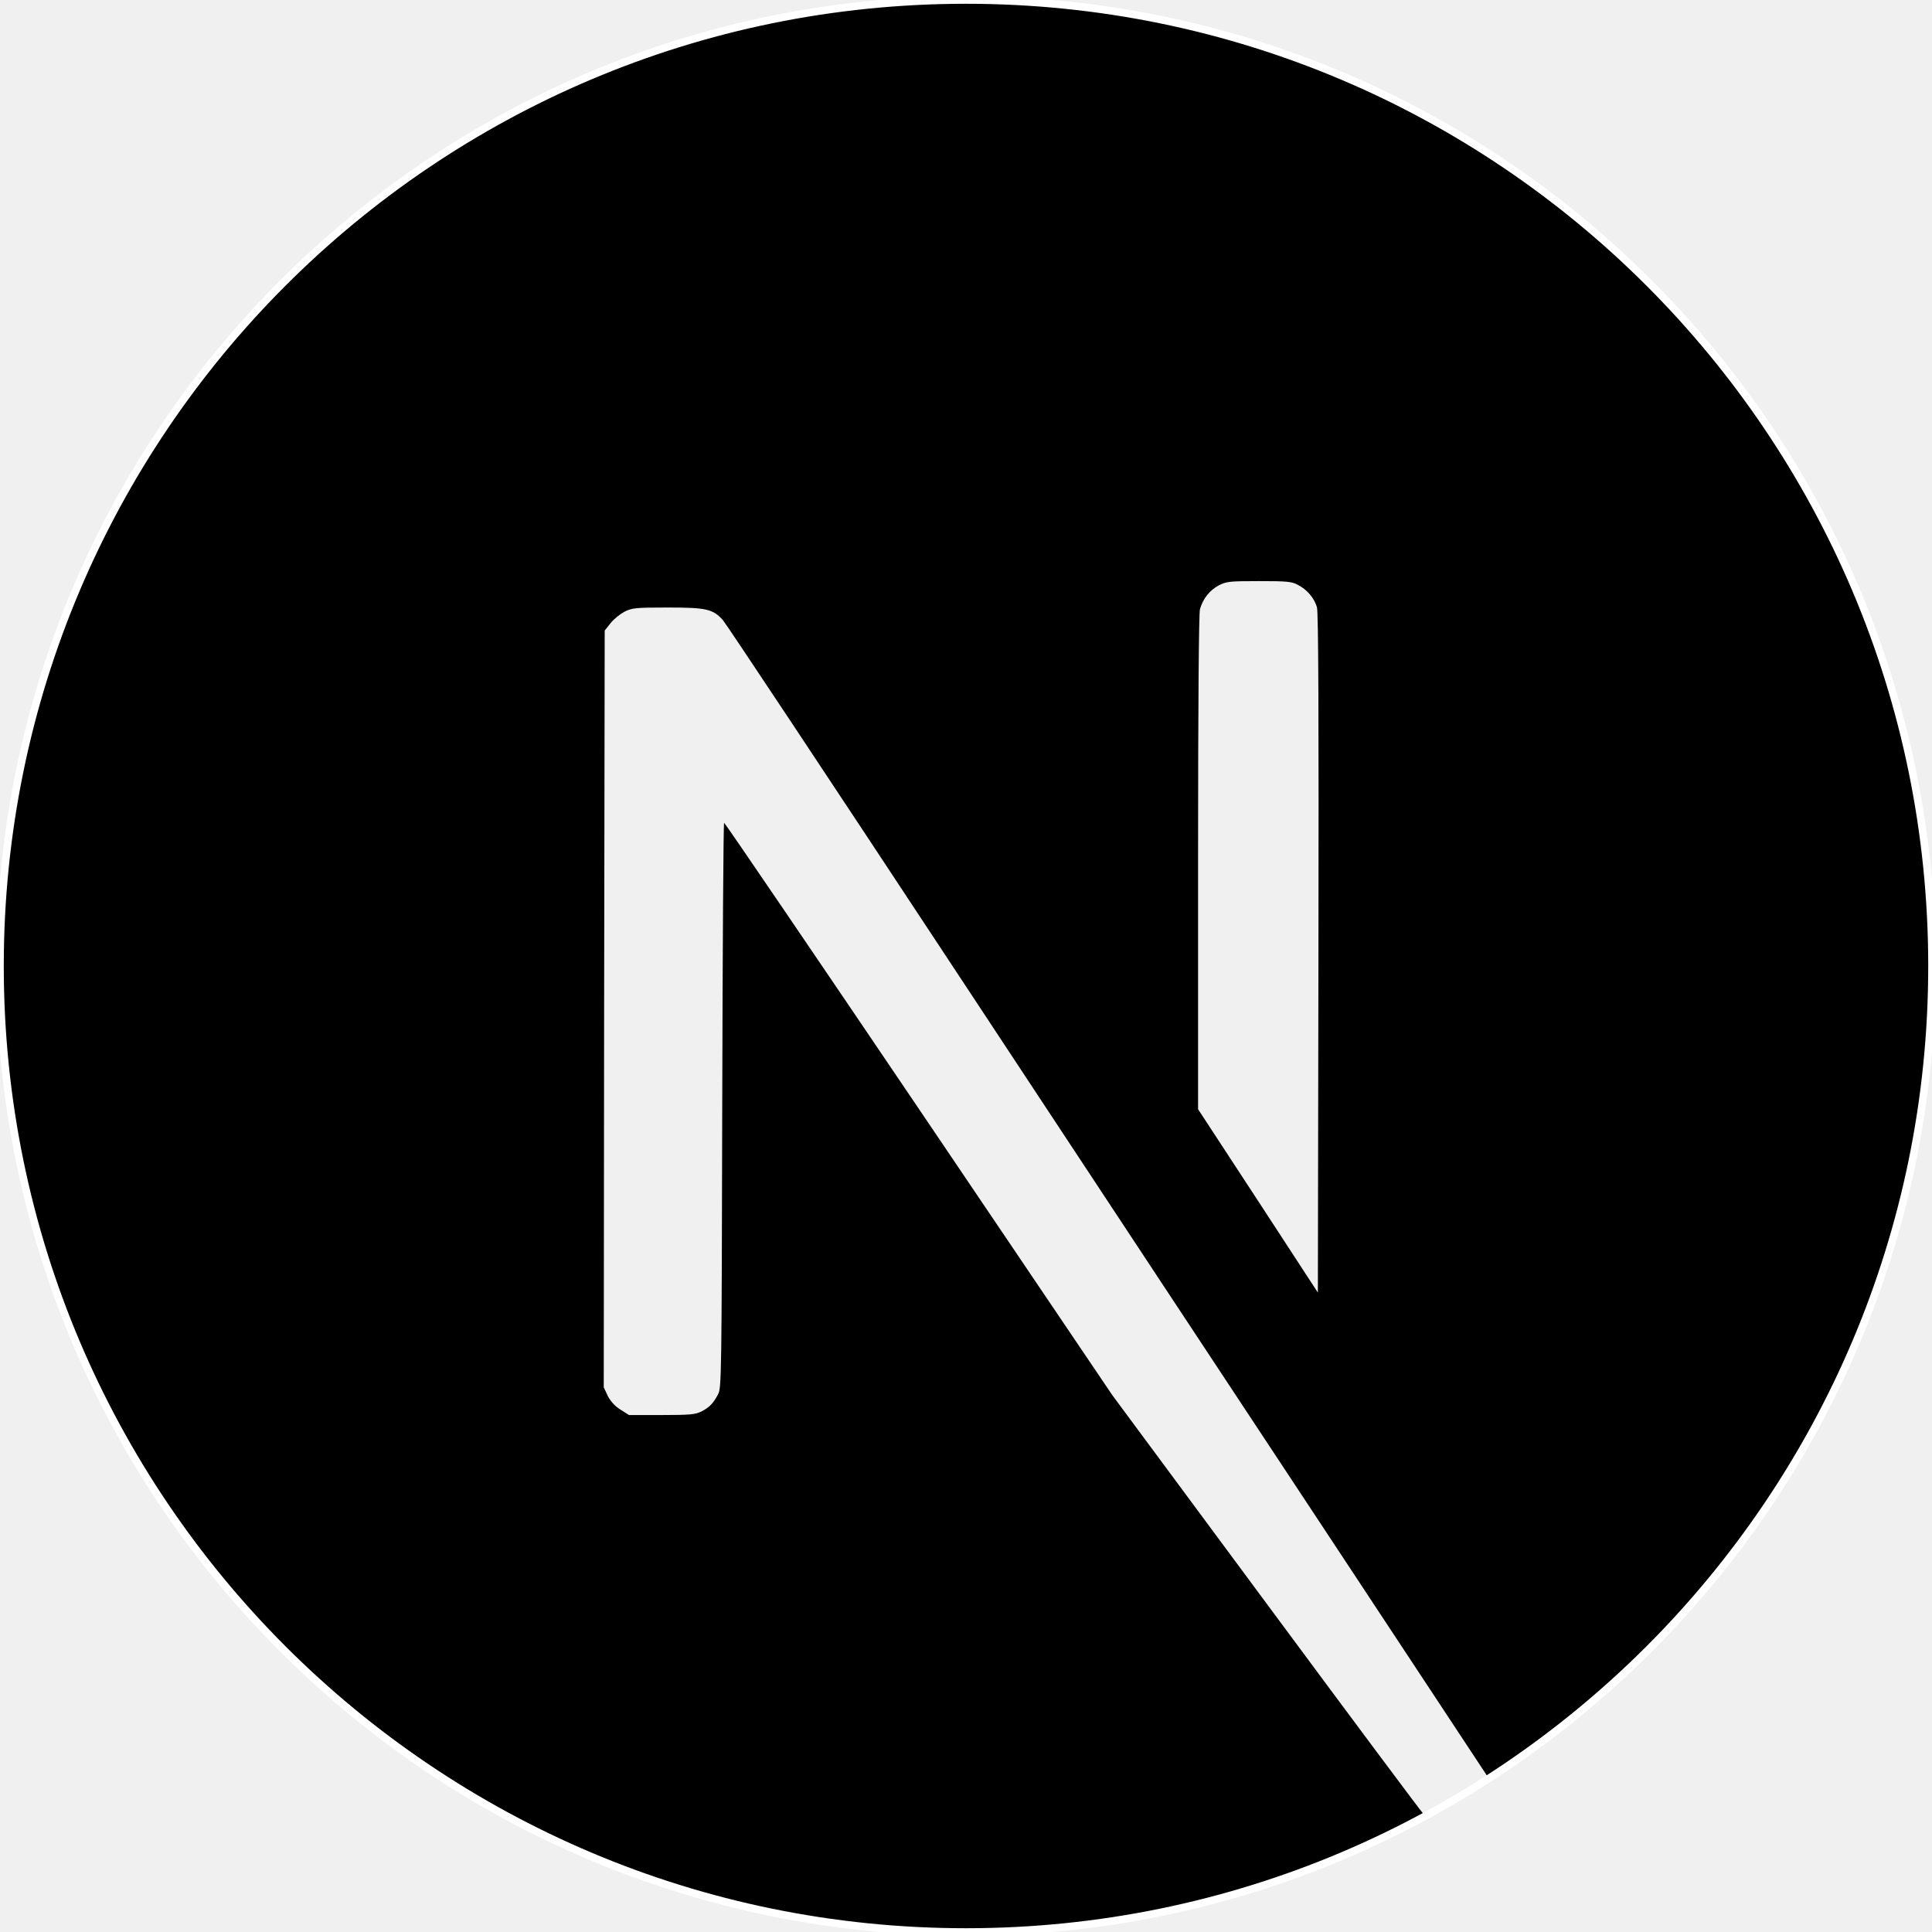
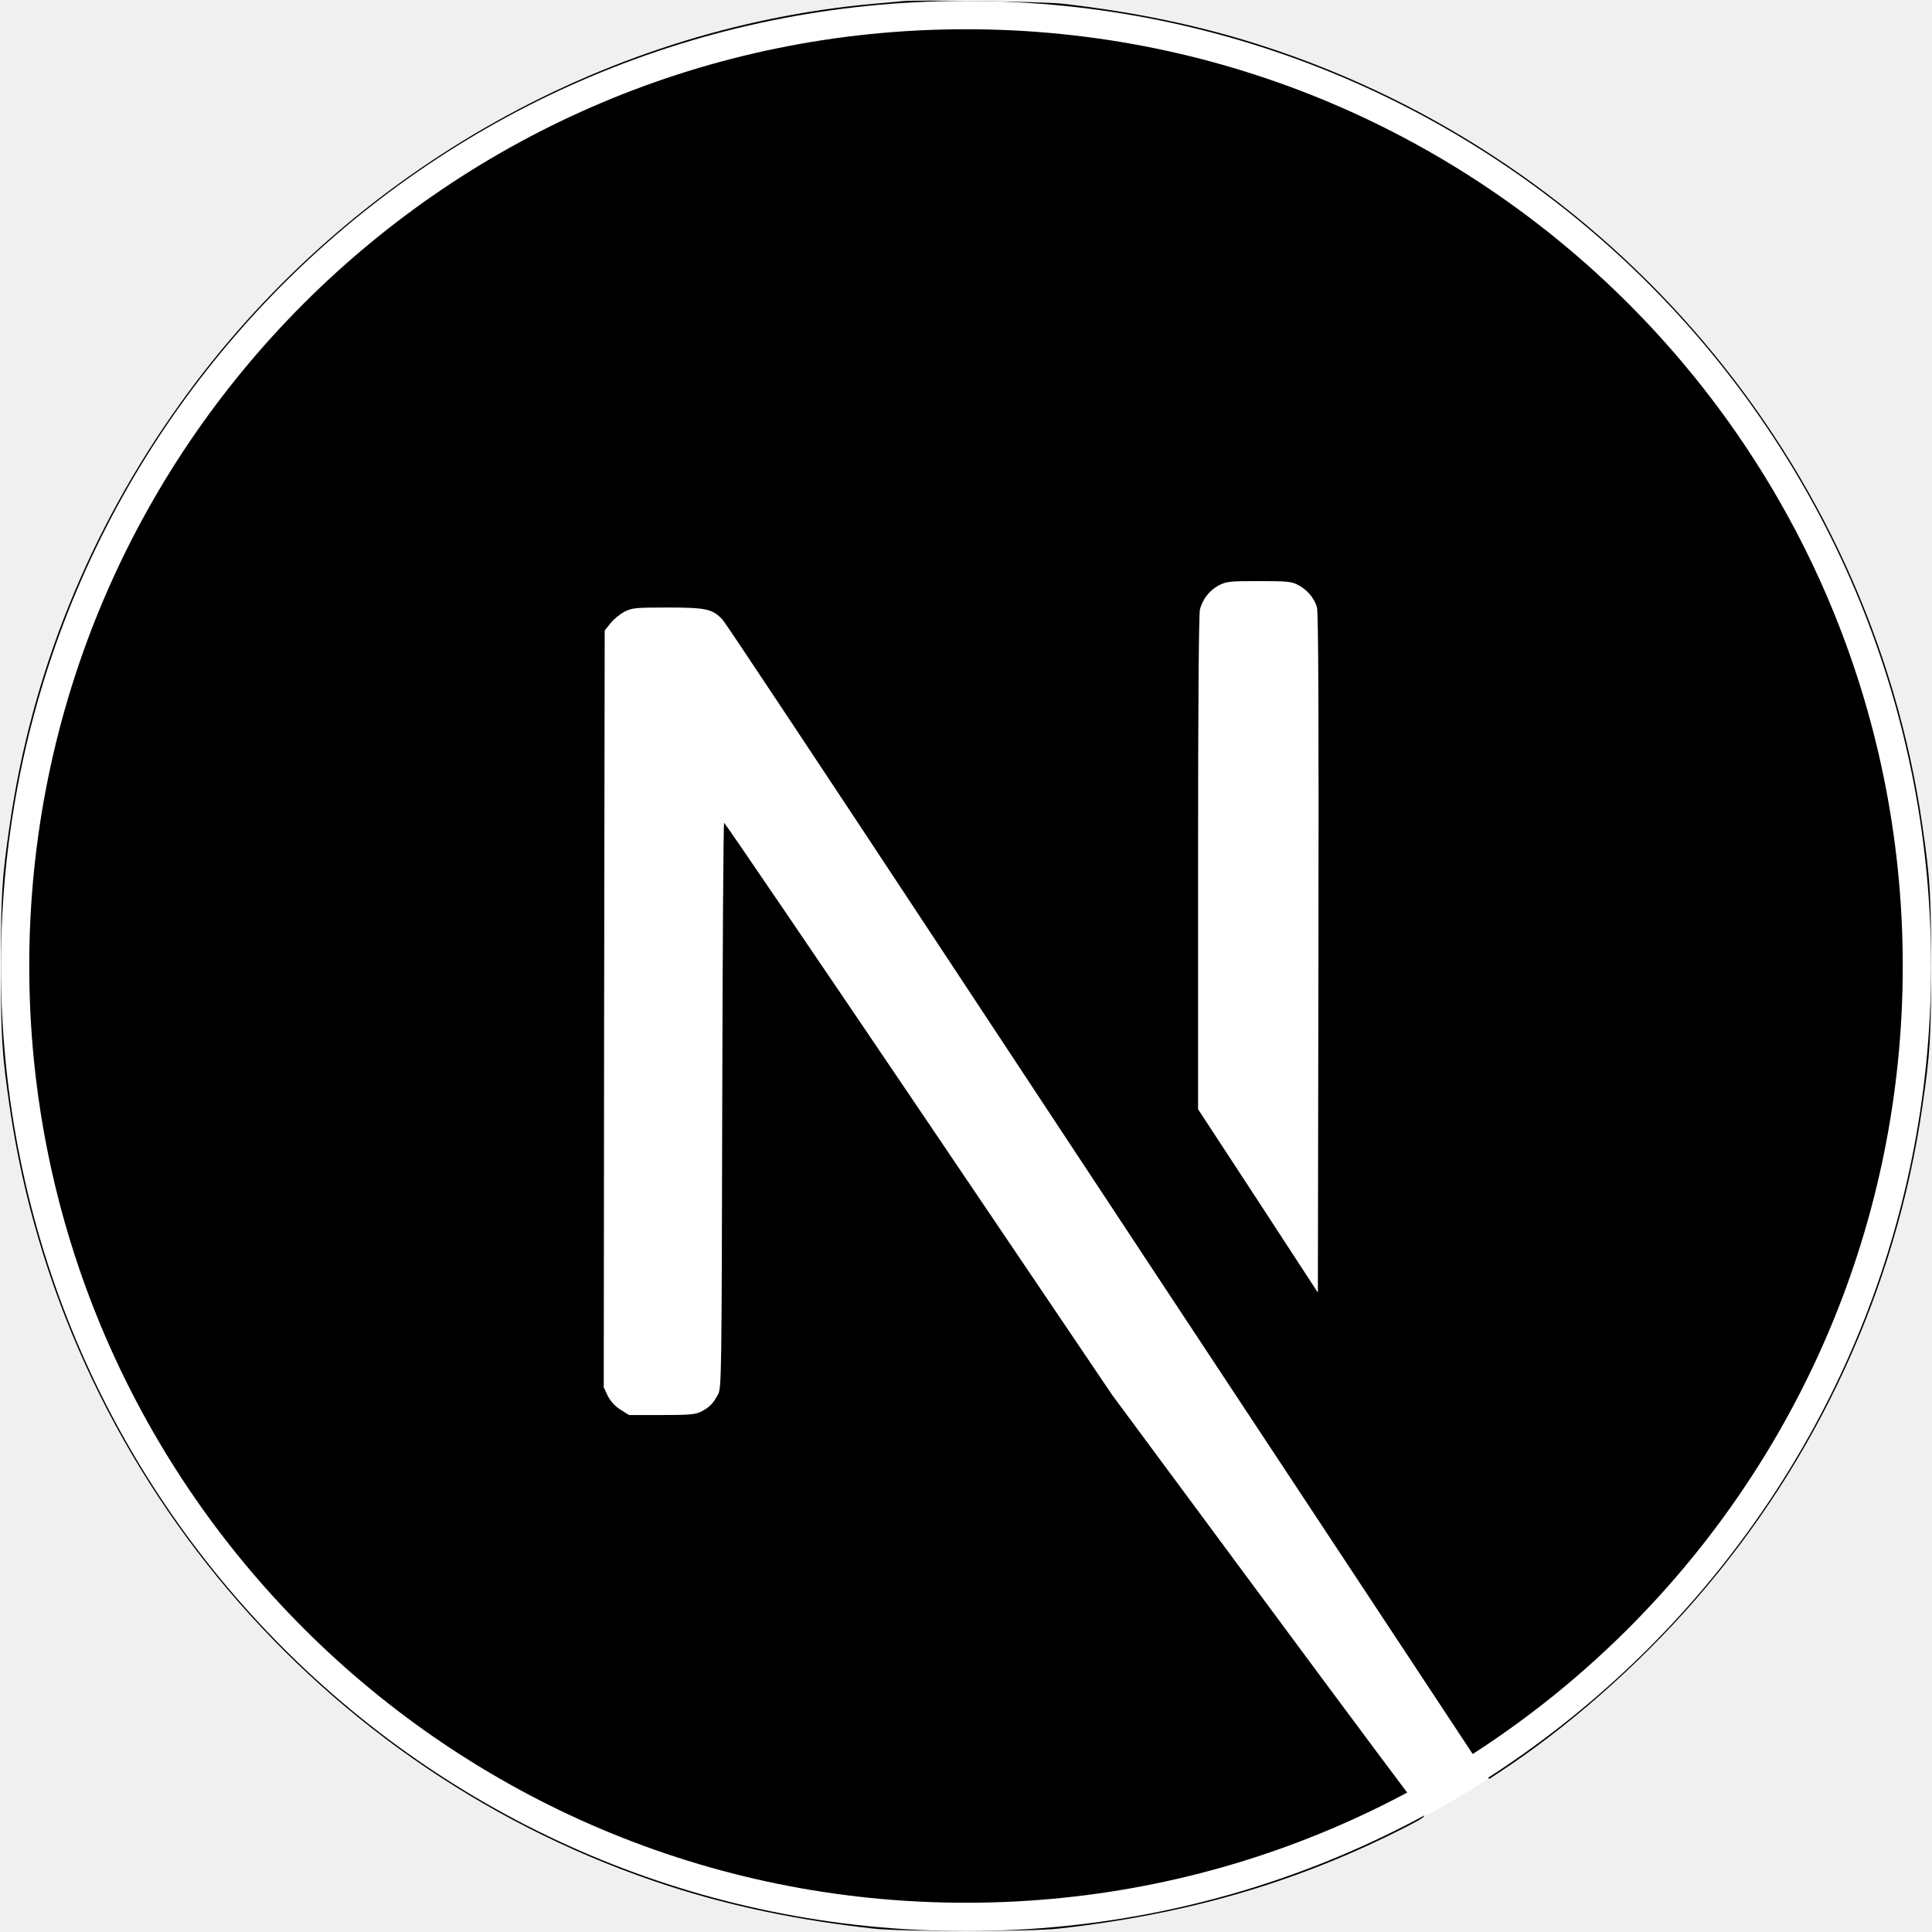
<svg xmlns="http://www.w3.org/2000/svg" width="1024" height="1024" preserveAspectRatio="xMidYMid meet" version="1.0">
  <g>
+     <ellipse fill="#ffffff" ry="512" rx="512.001" id="svg_9" cy="512" cx="512" />
    <path id="svg_2" d="m478.5,0.6c-2.2,0.2 -9.2,0.9 -15.5,1.4c-145.3,13.1 -281.4,91.5 -367.6,212c-48,67 -78.7,143 -90.3,223.5c-4.1,28.1 -4.6,36.4 -4.6,74.5c0,38.1 0.5,46.4 4.6,74.5c27.8,192.1 164.5,353.5 349.9,413.3c33.2,10.7 68.2,18 108,22.4c15.5,1.7 82.5,1.7 98,0c68.7,-7.6 126.9,-24.6 184.3,-53.9c8.8,-4.5 10.5,-5.7 9.3,-6.7c-0.8,-0.6 -38.3,-50.9 -83.3,-111.7l-81.8,-110.5l-102.5,-151.7c-56.4,-83.4 -102.8,-151.6 -103.2,-151.6c-0.4,-0.1 -0.8,67.3 -1,149.6c-0.3,144.1 -0.4,149.9 -2.2,153.3c-2.6,4.9 -4.6,6.9 -8.8,9.1c-3.2,1.6 -6,1.9 -21.1,1.9l-17.3,0l-4.6,-2.9c-3,-1.9 -5.2,-4.4 -6.7,-7.3l-2.1,-4.5l0.2,-200.5l0.3,-200.6l3.1,-3.9c1.6,-2.1 5,-4.8 7.4,-6.1c4.1,-2 5.7,-2.2 23,-2.2c20.4,0 23.8,0.8 29.1,6.6c1.5,1.6 57,85.2 123.4,185.9c66.4,100.7 157.2,238.2 201.8,305.7l81,122.7l4.1,-2.7c36.3,-23.6 74.7,-57.2 105.1,-92.2c64.7,-74.3 106.4,-164.9 120.4,-261.5c4.1,-28.1 4.6,-36.4 4.6,-74.5c0,-38.1 -0.5,-46.4 -4.6,-74.5c-27.8,-192.1 -164.5,-353.5 -349.9,-413.3c-32.7,-10.6 -67.5,-17.9 -106.5,-22.3c-9.6,-1 -75.7,-2.1 -84,-1.3zm209.4,309.4c4.8,2.4 8.7,7 10.1,11.8c0.8,2.6 1,58.2 0.8,183.5l-0.3,179.8l-31.7,-48.6l-31.8,-48.6l0,-130.7c0,-84.5 0.4,-132 1,-134.3c1.6,-5.6 5.1,-10 9.9,-12.6c4.1,-2.1 5.6,-2.3 21.3,-2.3c14.8,0 17.4,0.2 20.7,2z" />
  </g>
-   <circle fill="none" cx="512" cy="512" r="512" stroke="white" stroke-width="4" />
+   <circle fill="none" stroke="white" cx="512" cy="512" stroke-width="15" r="504" />
</svg>
